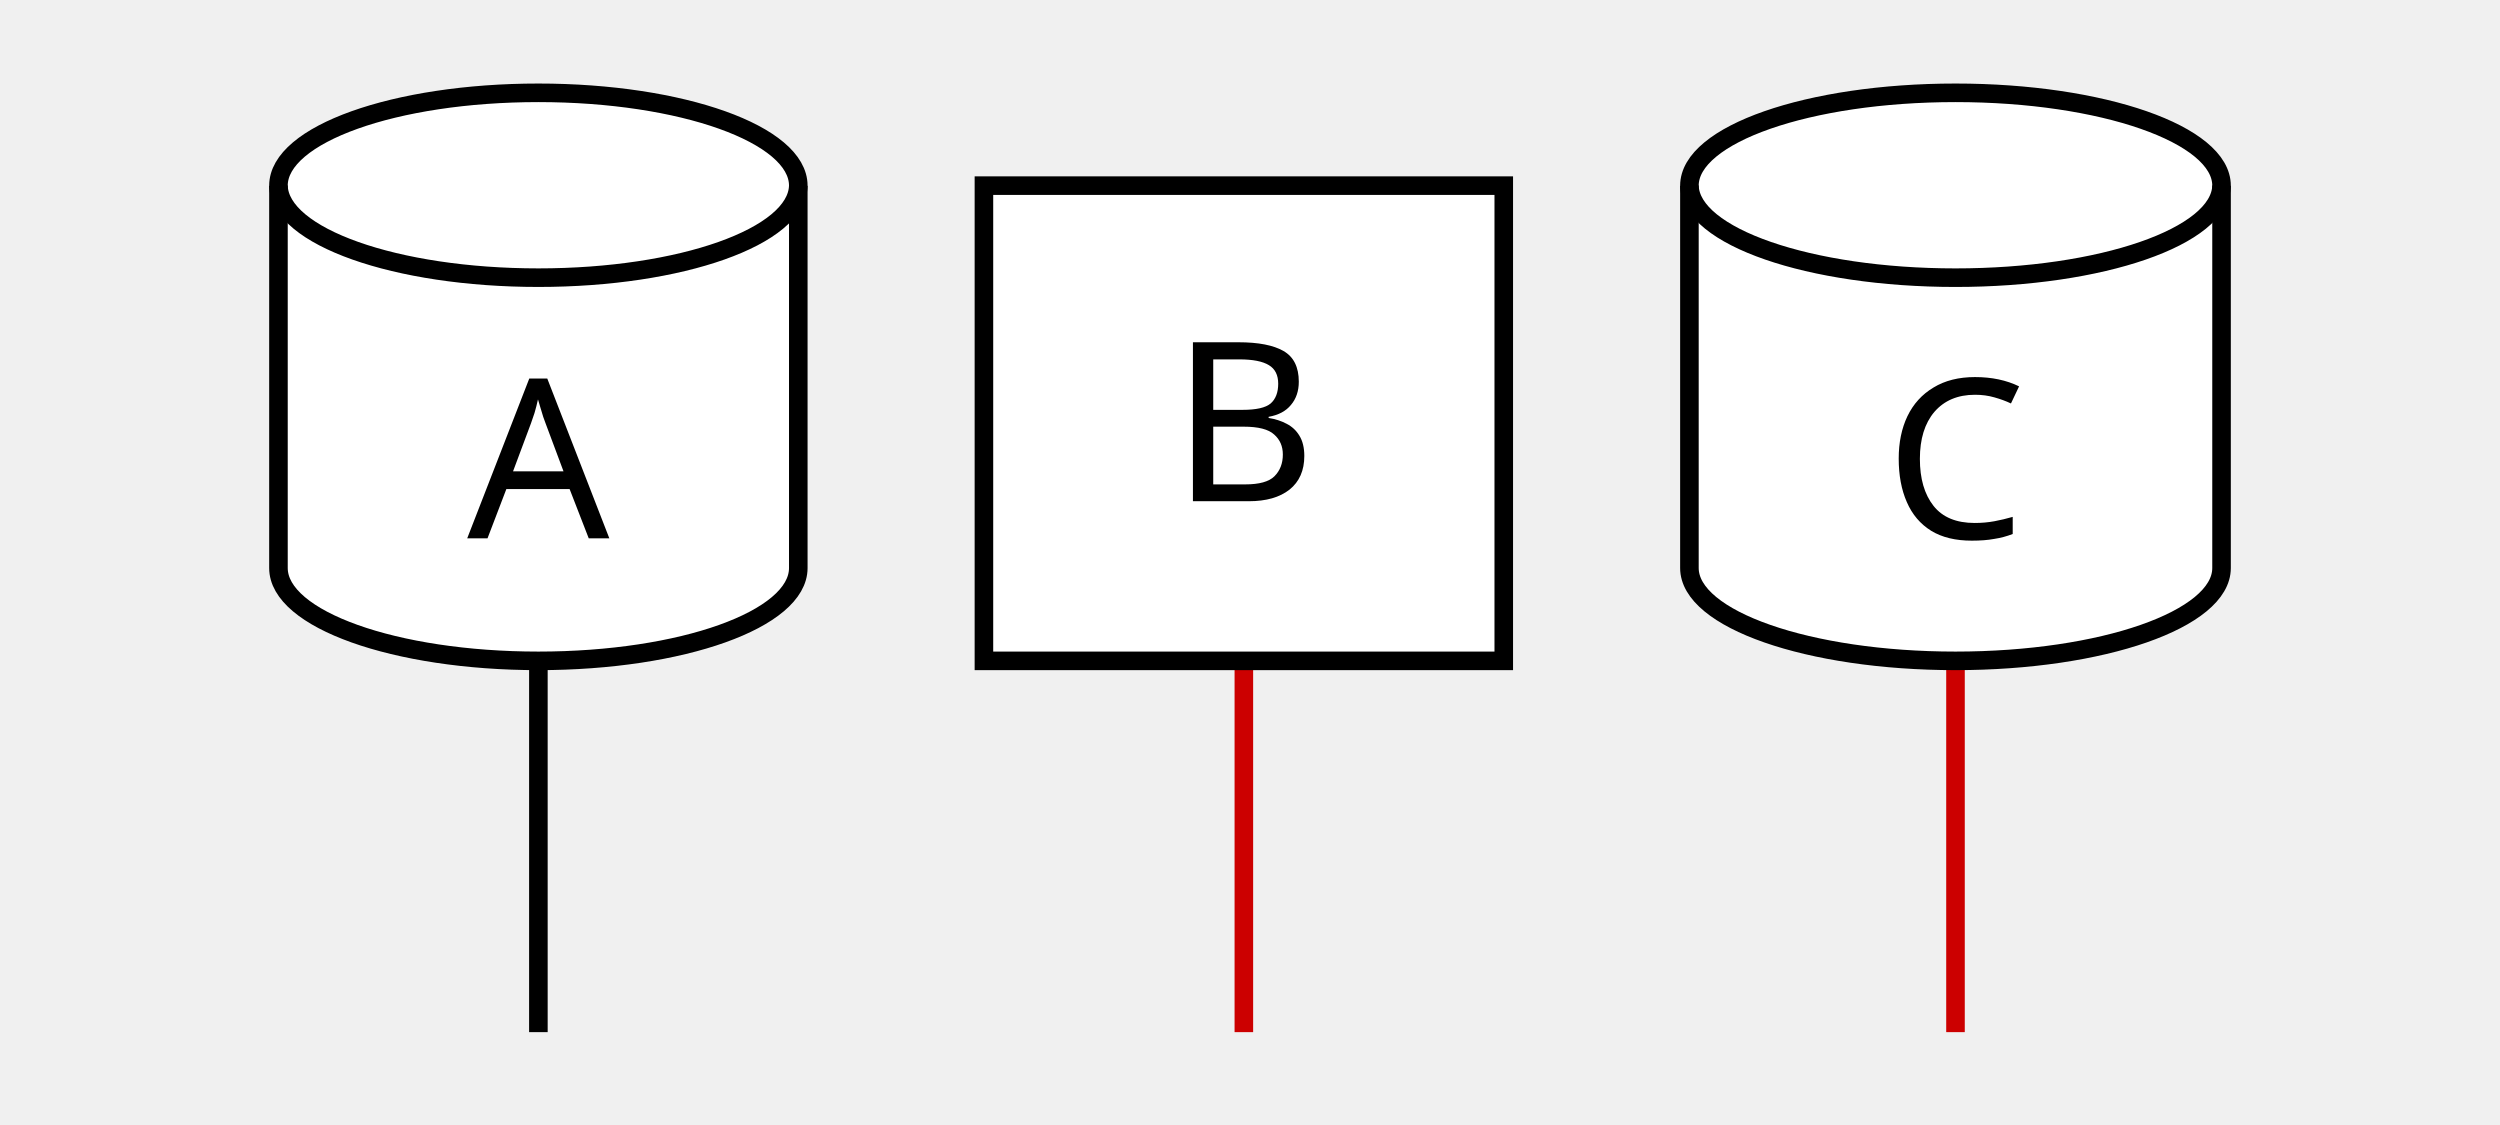
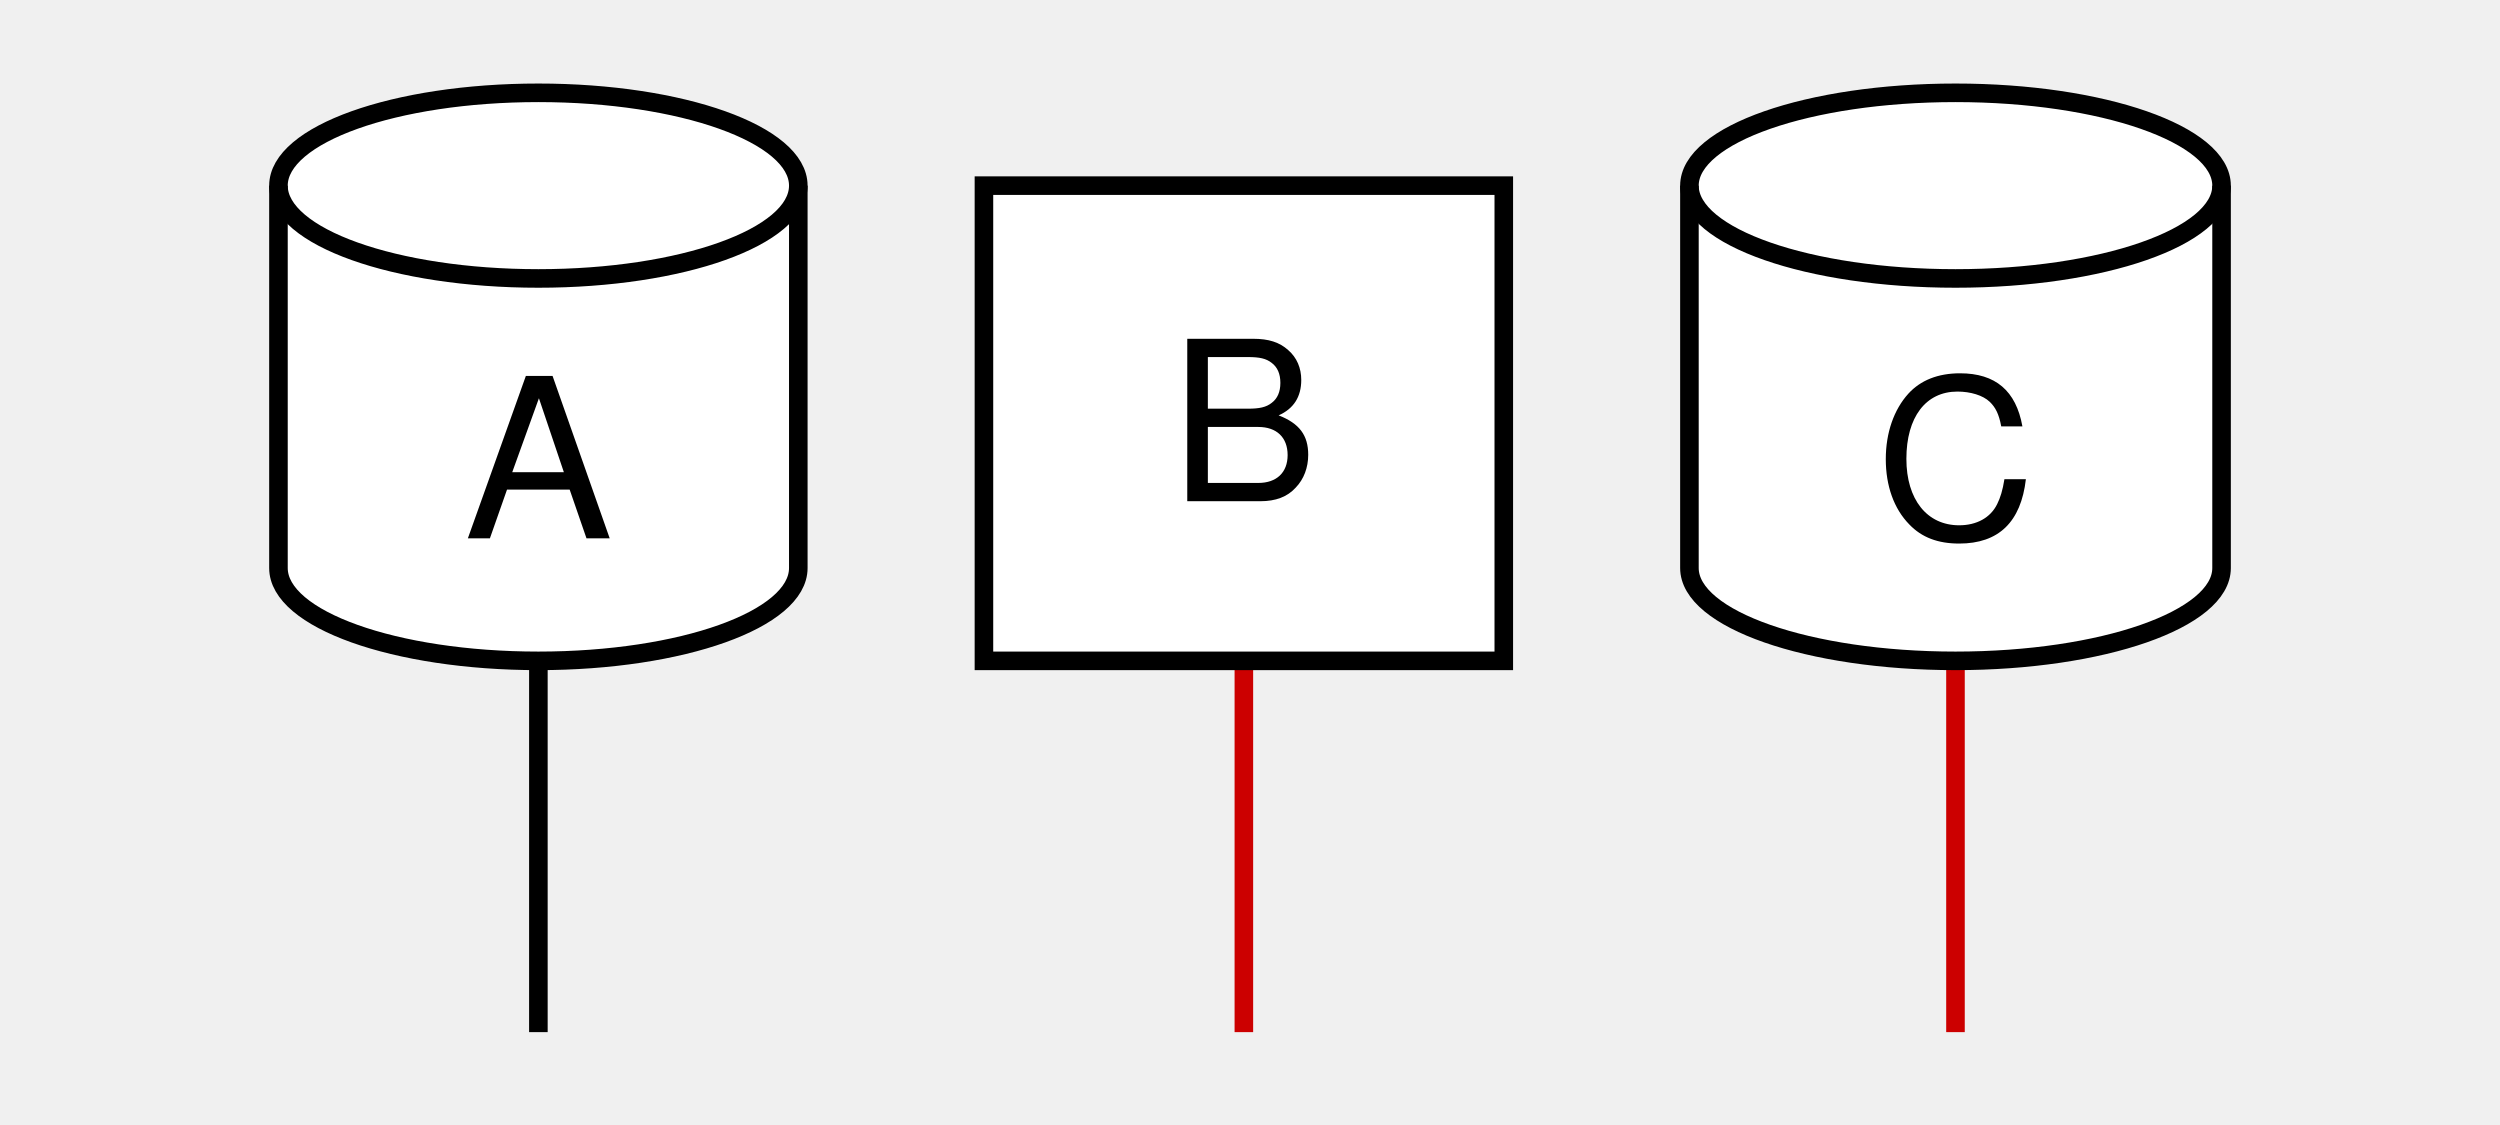
- <svg xmlns="http://www.w3.org/2000/svg" width="134.672" height="60.6" version="1.1" viewBox="-5 -5 134.672 60.6">
+ <svg xmlns="http://www.w3.org/2000/svg" width="134.673" height="60.6" version="1.1" viewBox="-5 -5 134.673 60.6">
  <defs />
  <defs>
    <mask id="R0FullMask" maskUnits="userSpaceOnUse">
-       <rect fill="#FFFFFF" x="-5" y="-5" width="134.672" height="60.6" />
+       <rect fill="#FFFFFF" height="60.6" width="134.673" x="-5" y="-5" />
    </mask>
    <mask id="R0LineMask" maskUnits="userSpaceOnUse">
-       <rect fill="#FFFFFF" x="-5" y="-5" width="134.672" height="60.6" />
+       <rect fill="#FFFFFF" height="60.6" width="134.673" x="-5" y="-5" />
    </mask>
  </defs>
  <g />
+   <g />
+   <g />
  <g mask="url(#R0FullMask)">
    <g mask="url(#R0LineMask)">
-       <line x1="24.002" y1="30.6" x2="24.002" y2="50.6" class="agent-1-line" fill="none" stroke="#000000" stroke-width="1" />
-       <line x1="62.005" y1="30.6" x2="62.005" y2="50.6" class="agent-2-line" fill="none" stroke="#CC0000" stroke-width="1" />
-       <line x1="100.34" y1="30.6" x2="100.34" y2="50.6" class="agent-3-line" fill="none" stroke="#CC0000" stroke-width="1" />
+       <line fill="none" stroke="#000000" stroke-width="1" x1="24.002" x2="24.002" y1="30.6" y2="50.6" class="agent-1-line" />
+       <line fill="none" stroke="#CC0000" stroke-width="1" x1="62.006" x2="62.006" y1="30.6" y2="50.6" class="agent-2-line" />
+       <line fill="none" stroke="#CC0000" stroke-width="1" x1="100.34" x2="100.34" y1="30.6" y2="50.6" class="agent-3-line" />
    </g>
    <g />
    <g>
      <g class="region">
        <g>
-           <rect x="10" y="0" width="28.003" height="30.6" rx="14.002" ry="5" fill="#FFFFFF" stroke="#000000" stroke-width="1" db-z="5" />
-           <path d="M10 5a14.002 5 0 0 0 28.003 0" fill="none" stroke="#000000" stroke-width="1" db-z="5" />
+           <g>
+             <rect rx="14.002" ry="5" height="30.6" width="28.004" x="10" y="0" fill="#FFFFFF" stroke="#000000" stroke-width="1" db-z="5" />
+             <path d="M10 5a14.002 5 0 0 0 28.004 0" fill="none" stroke="#000000" stroke-width="1" db-z="5" />
+           </g>
+           <g>
+             <text x="24.002" font-family="Helvetica,Arial,Liberation Sans,sans-serif" font-size="12" line-height="1.3" text-anchor="middle" y="24">A</text>
+           </g>
        </g>
-         <rect x="10" y="0" width="28.003" height="30.6" fill="transparent" class="outline" />
-         <text x="24.002" font-family="sans-serif" font-size="12" line-height="1.3" text-anchor="middle" y="24">A</text>
-       </g>
-       <g class="region">
-         <rect x="48.003" y="5" width="28.003" height="25.6" fill="#FFFFFF" stroke="#000000" stroke-width="1" />
-         <rect x="48.003" y="5" width="28.003" height="25.6" fill="transparent" class="outline" />
-         <text x="62.005" font-family="sans-serif" font-size="12" line-height="1.3" text-anchor="middle" y="22">B</text>
+         <rect class="outline" fill="transparent" height="30.6" width="28.004" x="10" y="0" />
      </g>
      <g class="region">
        <g>
-           <rect x="86.007" y="0" width="28.665" height="30.6" rx="14.333" ry="5" fill="#FFFFFF" stroke="#000000" stroke-width="1" db-z="5" />
-           <path d="M86.007 5a14.333 5 0 0 0 28.665 0" fill="none" stroke="#000000" stroke-width="1" db-z="5" />
+           <rect fill="#FFFFFF" stroke="#000000" stroke-width="1" height="25.6" width="28.004" x="48.004" y="5" />
+           <g>
+             <text x="62.006" font-family="Helvetica,Arial,Liberation Sans,sans-serif" font-size="12" line-height="1.3" text-anchor="middle" y="22">B</text>
+           </g>
        </g>
-         <rect x="86.007" y="0" width="28.665" height="30.6" fill="transparent" class="outline" />
-         <text x="100.34" font-family="sans-serif" font-size="12" line-height="1.3" text-anchor="middle" y="24">C</text>
+         <rect class="outline" fill="transparent" height="25.6" width="28.004" x="48.004" y="5" />
      </g>
      <g class="region">
-         <rect x="19.002" y="40.6" width="10" height="10" fill="transparent" class="outline" />
+         <g>
+           <g>
+             <rect rx="14.333" ry="5" height="30.6" width="28.666" x="86.008" y="0" fill="#FFFFFF" stroke="#000000" stroke-width="1" db-z="5" />
+             <path d="M86.008 5a14.333 5 0 0 0 28.666 0" fill="none" stroke="#000000" stroke-width="1" db-z="5" />
+           </g>
+           <g>
+             <text x="100.34" font-family="Helvetica,Arial,Liberation Sans,sans-serif" font-size="12" line-height="1.3" text-anchor="middle" y="24">C</text>
+           </g>
+         </g>
+         <rect class="outline" fill="transparent" height="30.6" width="28.666" x="86.008" y="0" />
      </g>
      <g class="region">
-         <rect x="57.005" y="40.6" width="10" height="10" fill="transparent" class="outline" />
+         <rect class="outline" fill="transparent" height="10" width="10" x="19.002" y="40.6" />
      </g>
      <g class="region">
-         <rect x="95.34" y="40.6" width="10" height="10" fill="transparent" class="outline" />
+         <rect class="outline" fill="transparent" height="10" width="10" x="57.006" y="40.6" />
+       </g>
+       <g class="region">
+         <rect class="outline" fill="transparent" height="10" width="10" x="95.34" y="40.6" />
      </g>
    </g>
  </g>
-   <g />
</svg>
